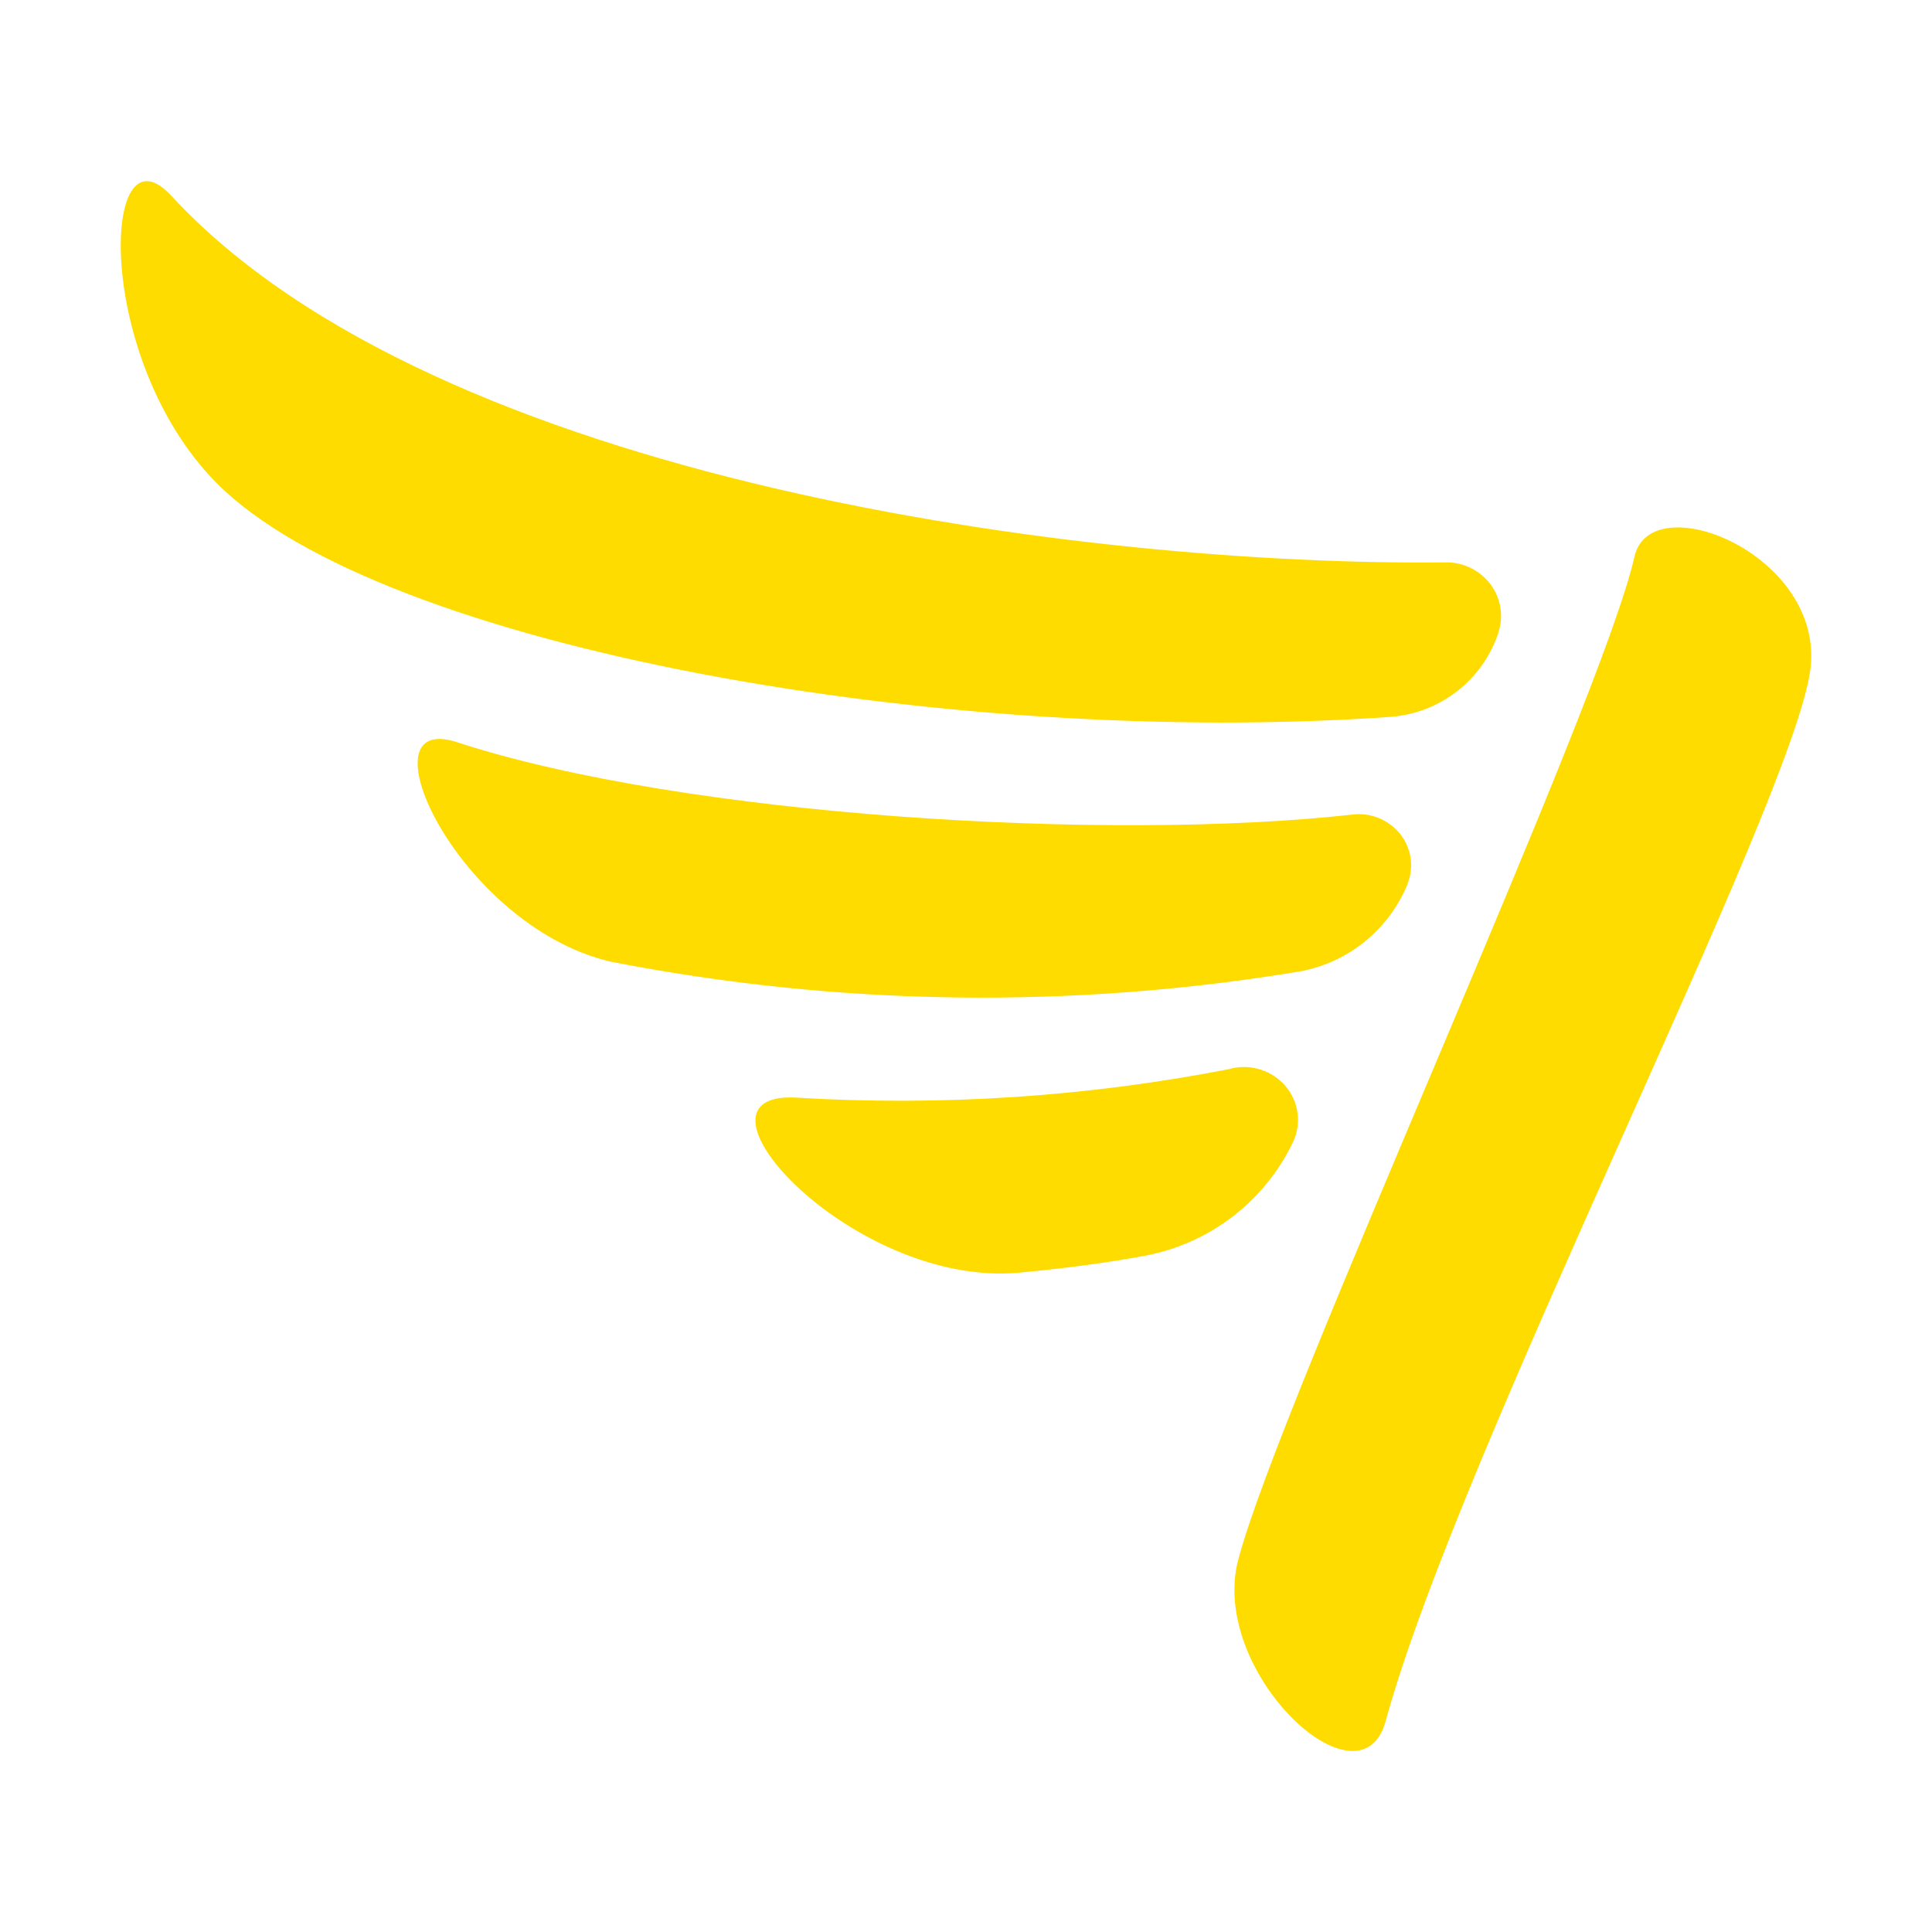
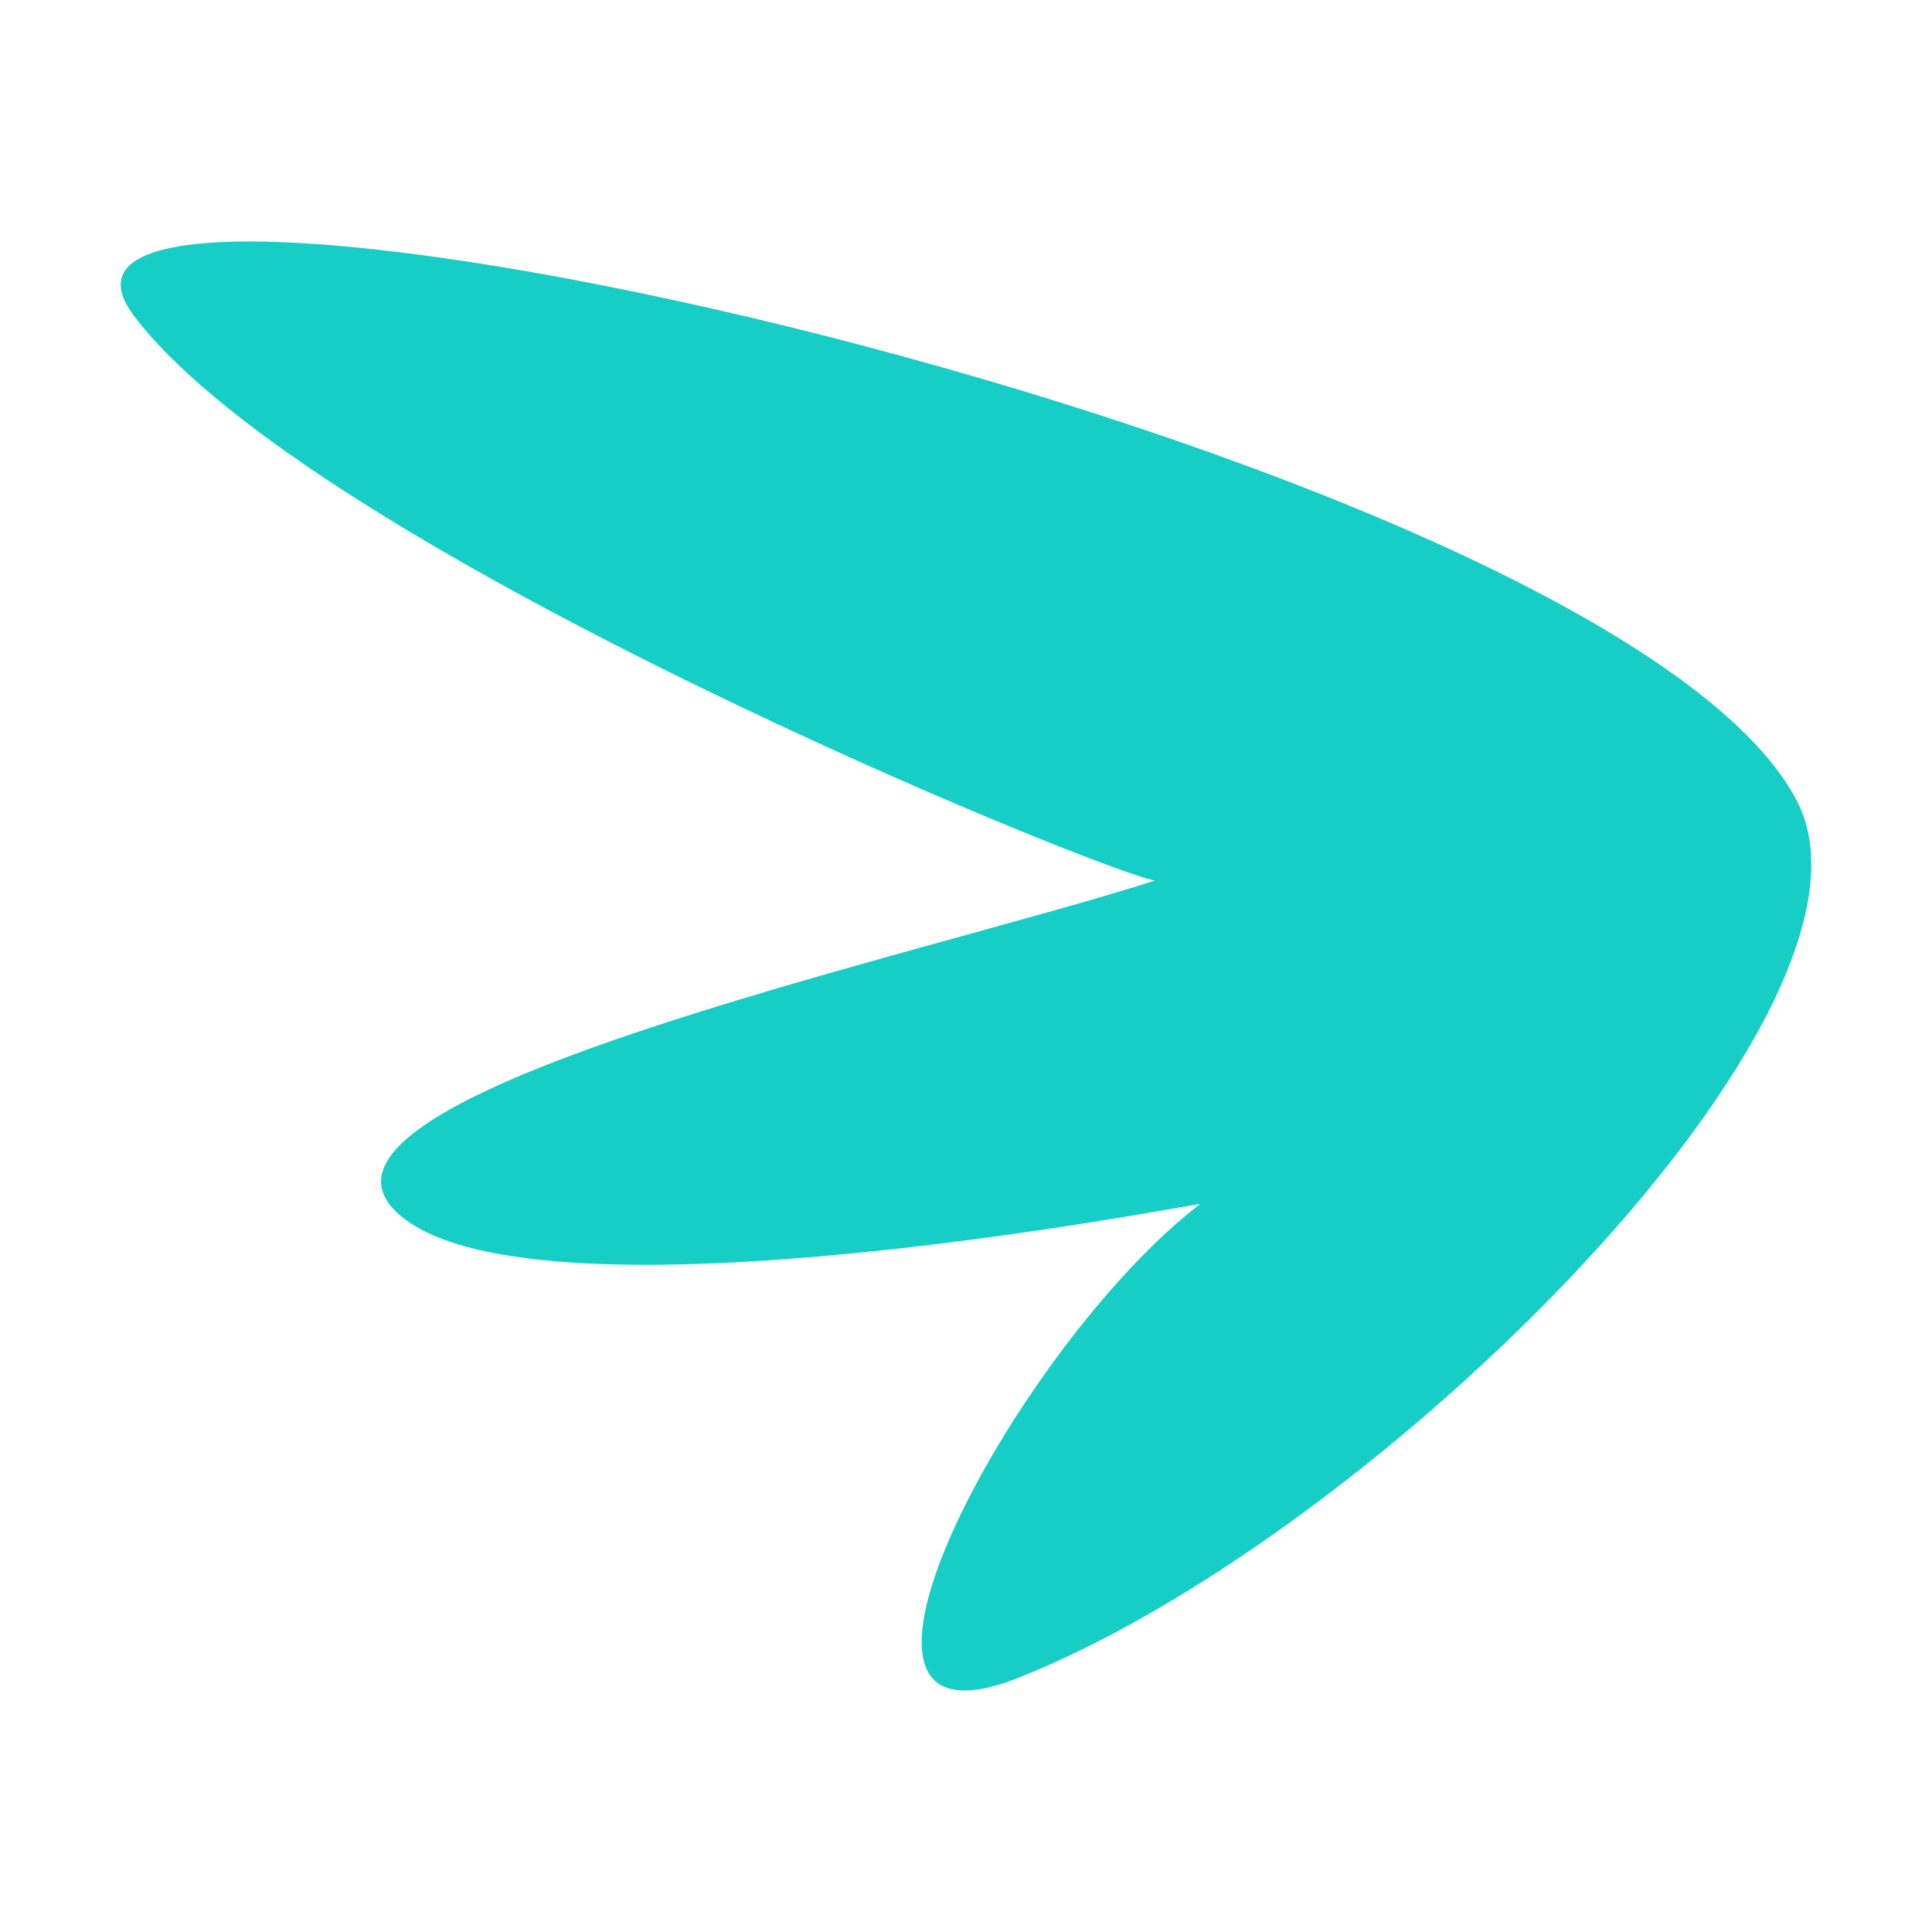
<svg xmlns="http://www.w3.org/2000/svg" viewBox="0 0 32 32">
-   <path d="M27.072,9.219c-.548,2.446-5.879,14-6.564,16.619-.486,1.861,2.024,4.2,2.443,2.668,1.232-4.5,6.725-15.177,7.032-17.4.263-1.917-2.643-3.081-2.911-1.886ZM20.384,17.7a.907.907,0,0,1,.909.29.861.861,0,0,1,.123.927l0,0A3.414,3.414,0,0,1,18.958,20.8q-.921.171-2.073.279c-2.759.256-5.719-2.992-3.715-2.9a28.552,28.552,0,0,0,7.214-.476Zm2.928-3.052a2.4,2.4,0,0,1-1.743,1.435A32.079,32.079,0,0,1,10.1,15.925c-2.512-.6-4.162-4.164-2.531-3.632,3.787,1.236,10.832,1.646,14.818,1.2a.879.879,0,0,1,.8.315.831.831,0,0,1,.126.832Zm1.513-4.188a2.041,2.041,0,0,1-1.8,1.414C15.706,12.387,6.3,10.734,3.587,8,1.546,5.94,1.676,1.985,2.837,3.242c4.4,4.763,15.212,6.135,21.1,6.073a.913.913,0,0,1,.741.35.875.875,0,0,1,.146.793Z" style="fill:#ffdc00" />
+   <path d="M29.762,13.264C26.689,7.366-.746,1.341,2.224,5.239s16.13,9.245,16.909,9.345c-4.036,1.29-14.813,3.6-12.5,5.552s13.262-.227,13.244-.193c-3.034,2.327-6.811,9.349-3.016,7.849C22.844,25.424,31.553,16.7,29.762,13.264Z" style="fill:#16cec6" />
</svg>
